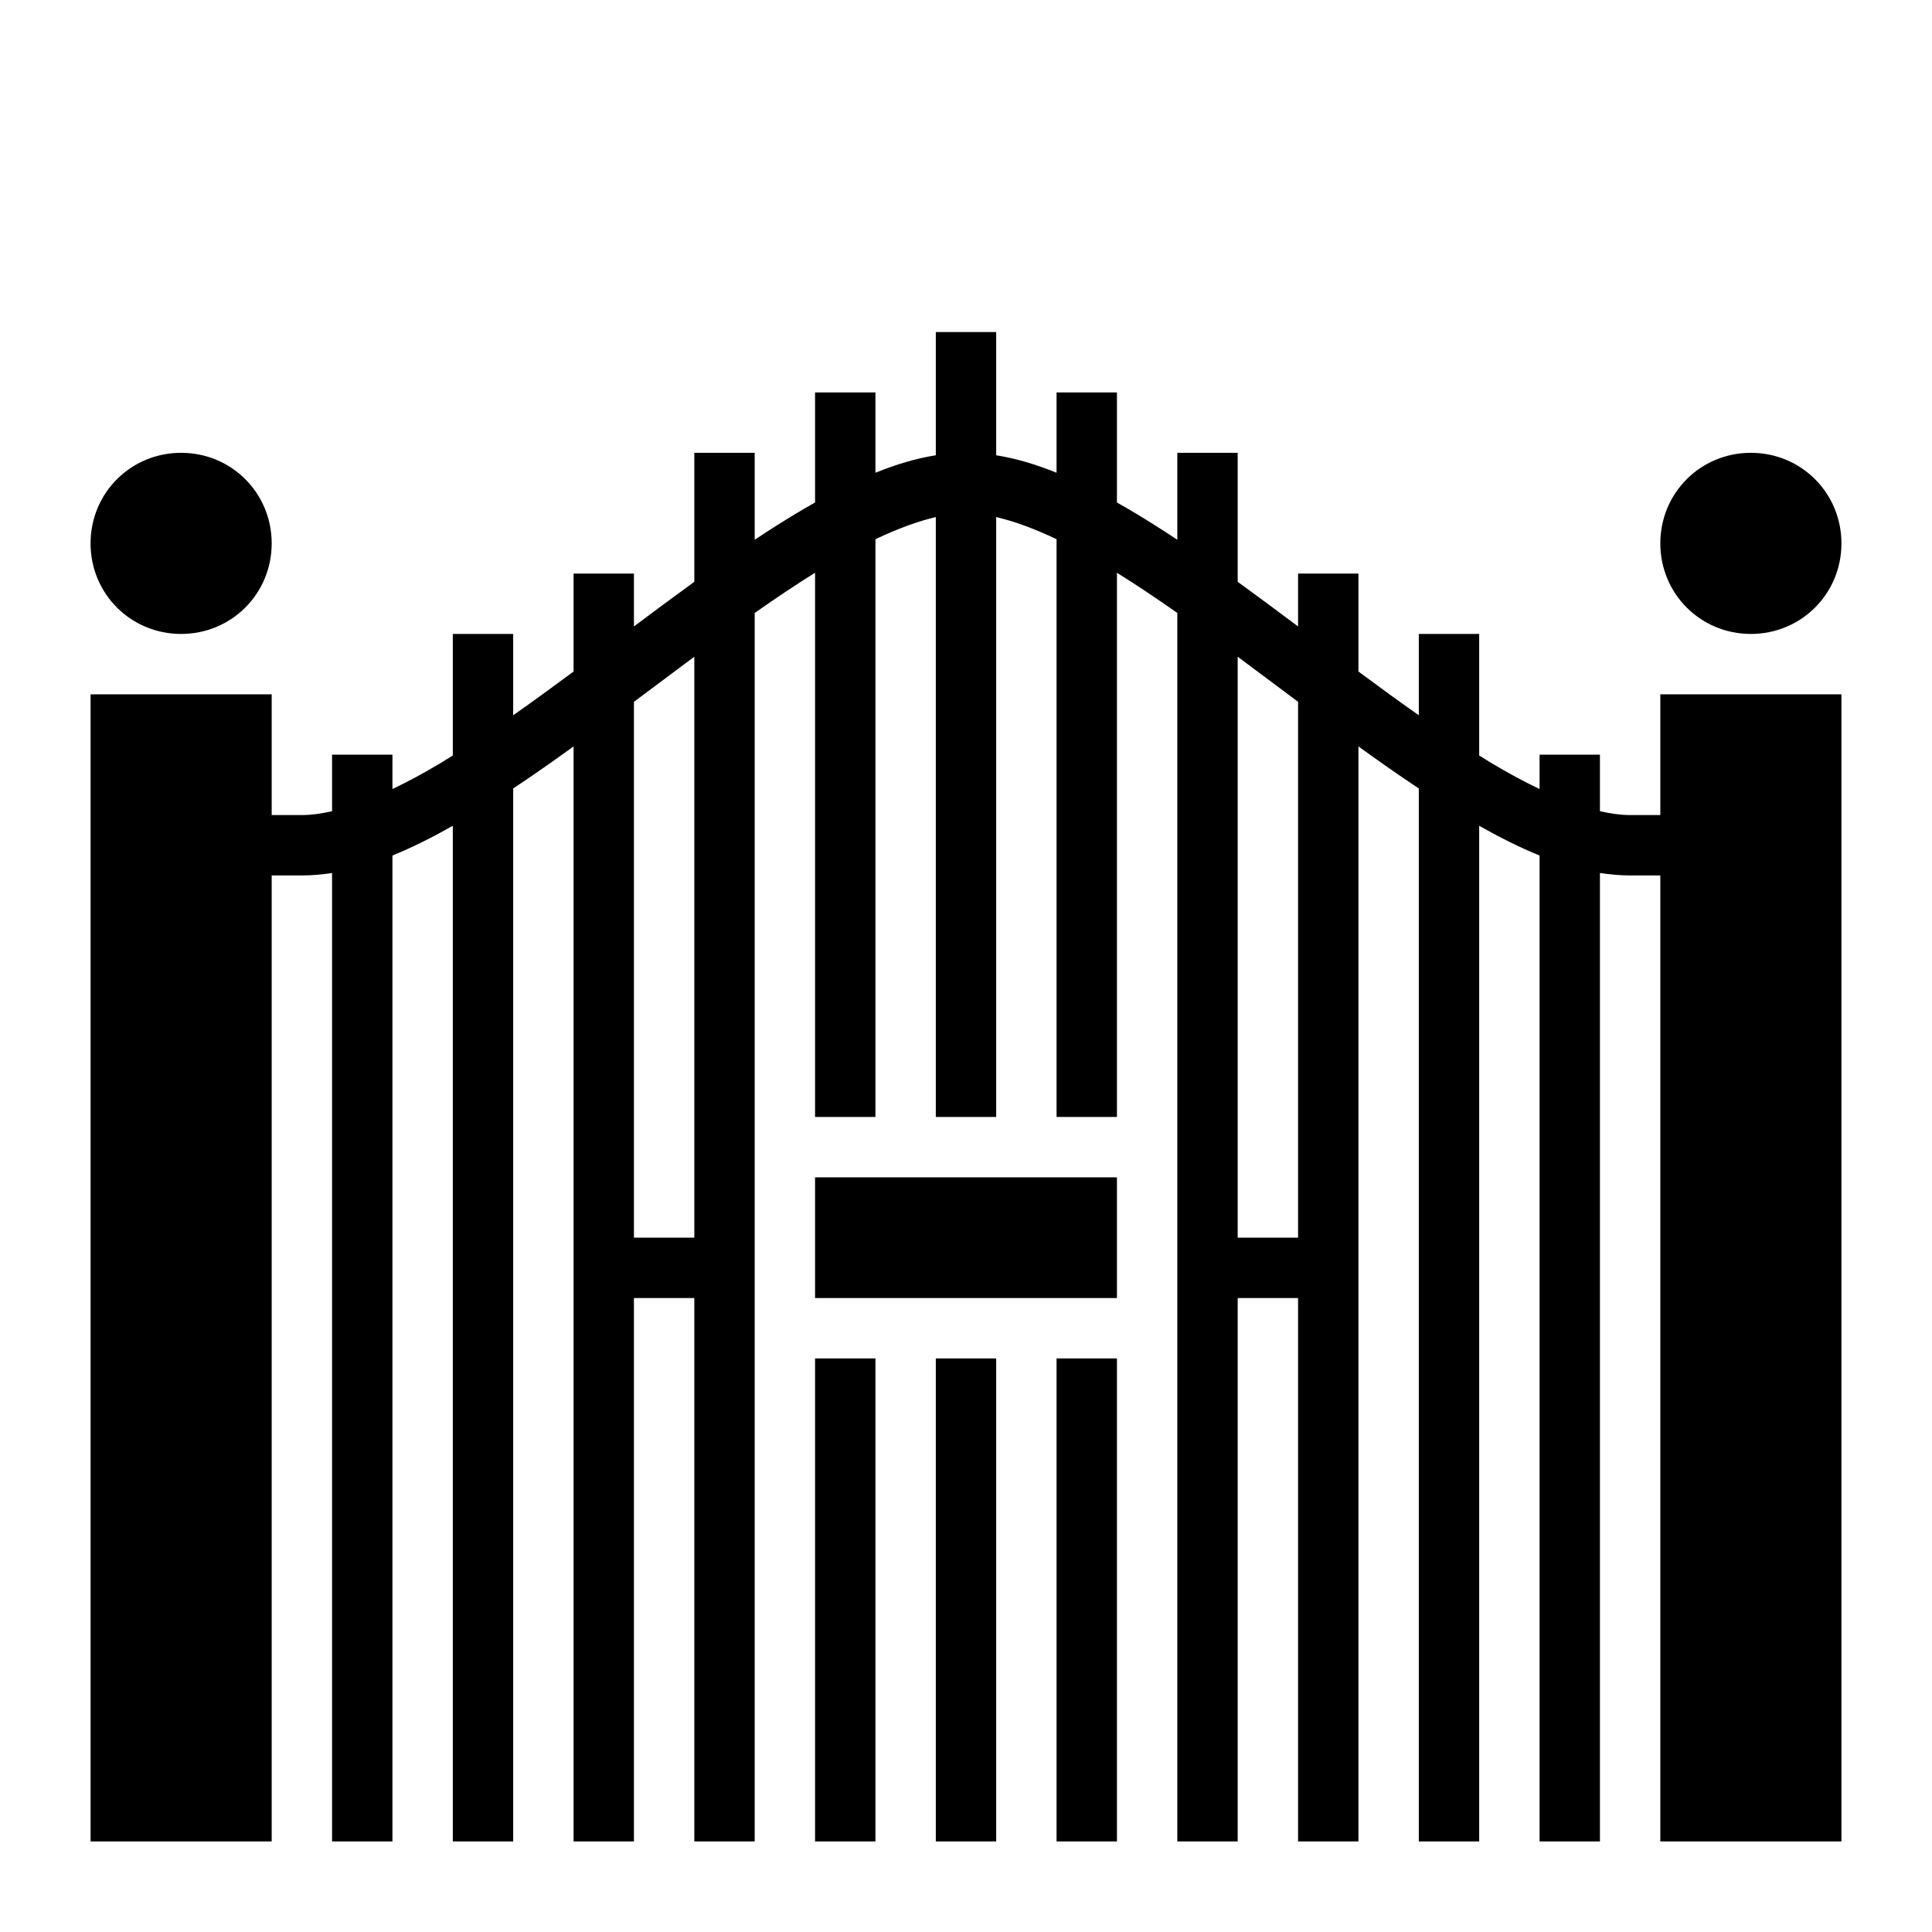
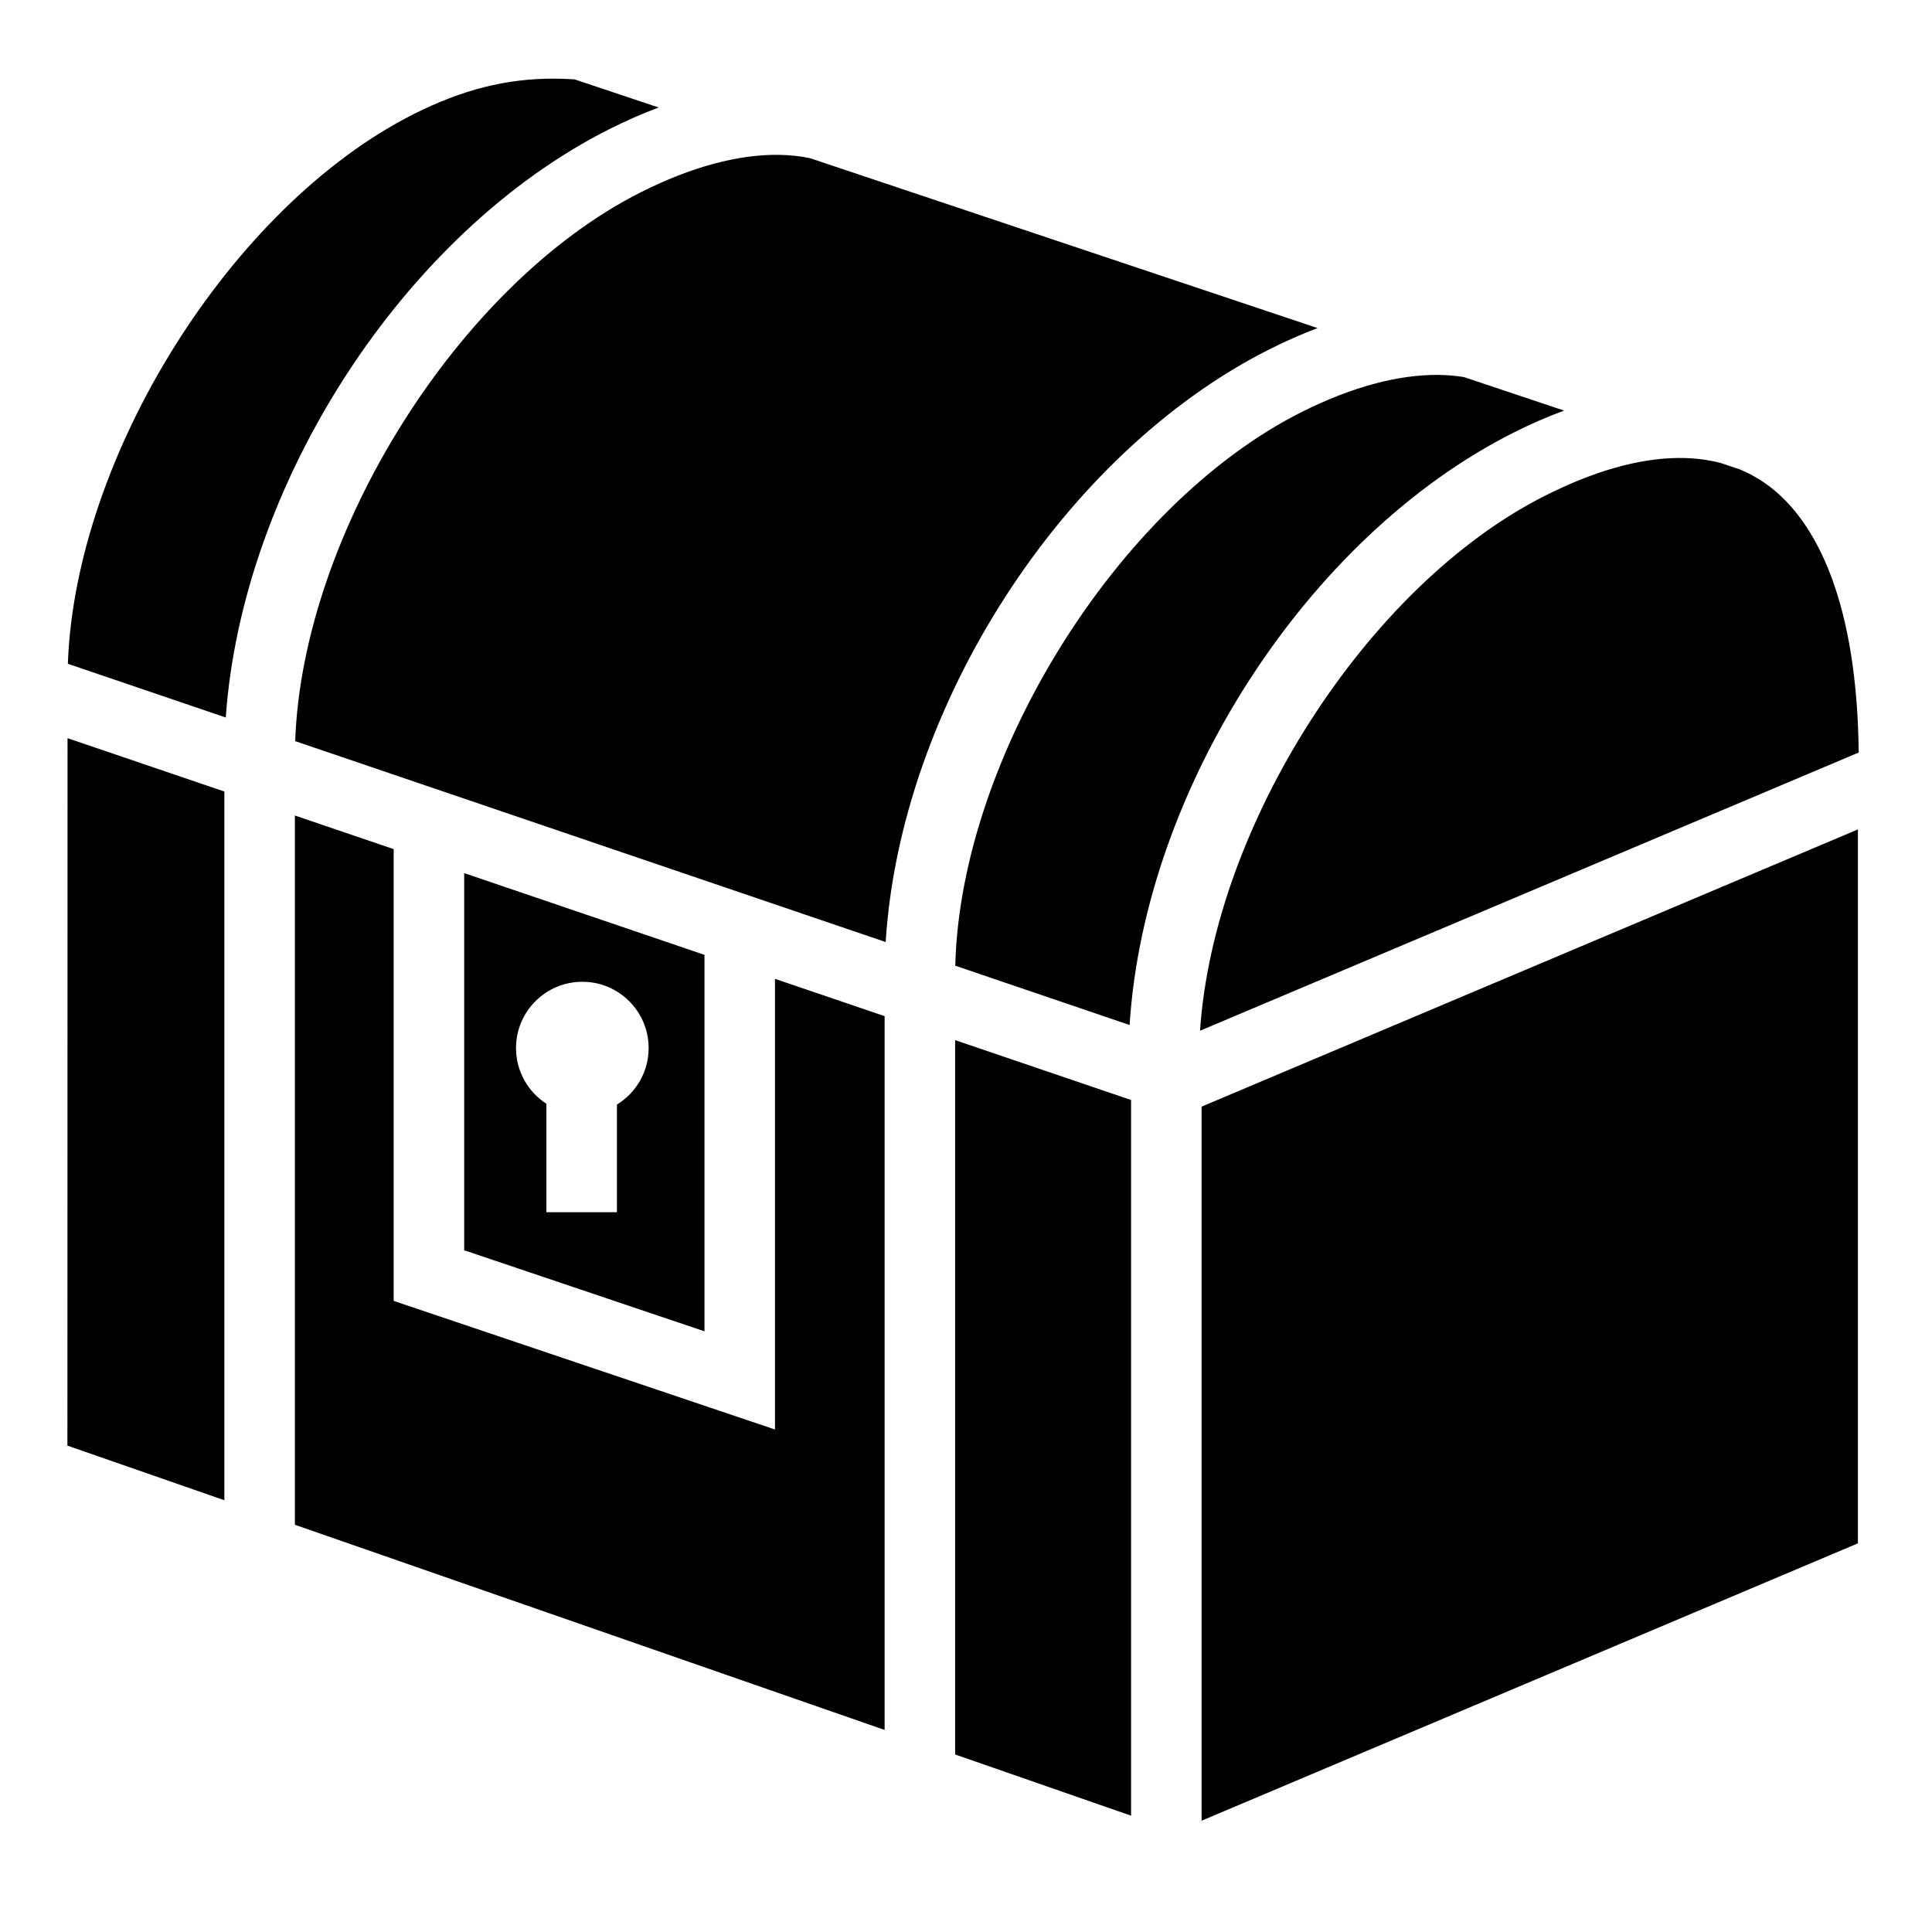
<svg xmlns="http://www.w3.org/2000/svg" viewBox="0 0 512 512">
-   <path fill="#000" d="M248 88v32.652c-5.287.834-10.615 2.448-16 4.63V104h-16v29.16c-1.698.96-3.402 1.953-5.115 2.98-3.598 2.16-7.23 4.48-10.885 6.905V120h-16v34.19c-5.324 3.85-10.664 7.826-16 11.822V152h-16v25.965c-5.402 4.008-10.75 7.9-16 11.592V168h-16v32.213c-1.04.647-2.09 1.312-3.115 1.928-4.448 2.67-8.766 5.003-12.885 6.962V200H88V214.973c-2.89.67-5.575 1.027-8 1.027h-8v-32H24v304h48V232h8c2.658 0 5.324-.23 8-.652V488h16V226.717c5.272-2.138 10.6-4.82 16-7.877V488h16V208.955c5.294-3.512 10.637-7.264 16-11.144V488h16V344h16v144h16V162.443c5.462-3.838 10.81-7.427 16-10.656V296h16V142.898c5.793-2.754 11.188-4.755 16-5.87V296h16V137.027c4.812 1.116 10.207 3.117 16 5.87V296h16V151.787c5.19 3.23 10.538 6.818 16 10.656V488h16V344h16v144h16V197.81c5.363 3.88 10.706 7.633 16 11.145V488h16V218.84c5.4 3.056 10.728 5.74 16 7.877V488h16V231.348c2.676.422 5.342.652 8 .652h8v256h48V184h-48v32h-8c-2.425 0-5.11-.357-8-1.027V200h-16v9.102c-4.12-1.96-8.437-4.292-12.885-6.96-1.026-.617-2.075-1.282-3.115-1.93V168h-16V189.557c-5.252-3.69-10.598-7.584-16-11.592V152h-16v14.012c-5.336-3.996-10.676-7.97-16-11.823V120h-16v23.045c-3.654-2.424-7.287-4.746-10.885-6.904-1.713-1.027-3.417-2.02-5.115-2.98V104h-16v21.283c-5.385-2.183-10.713-3.797-16-4.63V88h-16zM48 120c-13.35 0-24 10.65-24 24s10.65 24 24 24 24-10.65 24-24-10.65-24-24-24zm416 0c-13.35 0-24 10.65-24 24s10.65 24 24 24 24-10.65 24-24-10.65-24-24-24zm-280 54.035V328h-16V185.988c1.6-1.198 3.203-2.39 4.8-3.588 3.75-2.81 7.484-5.608 11.2-8.365zm144 0c3.716 2.757 7.45 5.555 11.2 8.365 1.597 1.2 3.2 2.39 4.8 3.588V328h-16V174.035zM216 312v32h80v-32h-80zm0 48v128h16V360h-16zm32 0v128h16V360h-16zm32 0v128h16V360h-16z" />
+   <path fill="#000" d="M146.857 20.842c-12.535-.036-24.268 2.86-37.285 9.424h.004C61.356 54.6 19.966 120.734 17.982 175.91l41.848 14.236c4.33-61.89 47.057-128.37 101.527-155.86h.002c4.423-2.23 8.822-4.162 13.185-5.8l-22.26-7.45c-1.83-.123-3.637-.19-5.428-.194zm59.34 20.19c-10.478-.09-22.832 3.093-36.424 9.943l.004-.004c-48.23 24.34-89.625 90.513-91.548 145.436l156.485 53.24c3.865-62.22 46.797-129.372 101.613-157.035h.002l.002-.003c4.303-2.168 8.584-4.056 12.832-5.666l-134.54-45.036c-2.652-.542-5.458-.847-8.427-.873zm174.97 58.323c-10.476-.09-22.83 3.092-36.42 9.94l-.005.002c-48.577 24.518-90.225 91.473-91.586 146.623l46.205 15.72c3.914-62.188 46.825-129.274 101.607-156.92 4.522-2.283 9.04-4.258 13.53-5.91l-26.544-8.884c-2.164-.35-4.423-.55-6.785-.57zm63.554 22.014c-10.267.093-22.094 3.353-35.333 10.034-47.158 23.8-87.777 87.587-91.362 141.75l174.55-73.726c-.404-39.01-10.754-61.304-24.415-71.082-2.347-1.68-4.867-3.057-7.55-4.137l-.01.034-4.735-1.584c-3.48-.887-7.195-1.327-11.144-1.29zM17.9 195.622l-.035 187.484L59.46 397.58V209.764L17.9 195.624zM78.15 216.12v187.962l156.282 54.37V269.288l-29.053-9.886v119.43l-101.054-34.082V225.025L78.15 216.12zm414.22 3.683L318.433 293.27v189.236l173.935-73.504v-189.2zm-369.354 11.582v99.947l63.675 21.477v-99.763l-63.674-21.662zm31.306 28.797c9.705 0 17.573 7.867 17.573 17.572 0 6.34-3.37 11.88-8.407 14.97v28.53h-18.69v-28.746c-4.838-3.13-8.048-8.562-8.048-14.754 0-9.705 7.867-17.572 17.572-17.572zm98.797 15.464v189.307l46.626 16.22V291.51l-46.627-15.864z" />
</svg>
